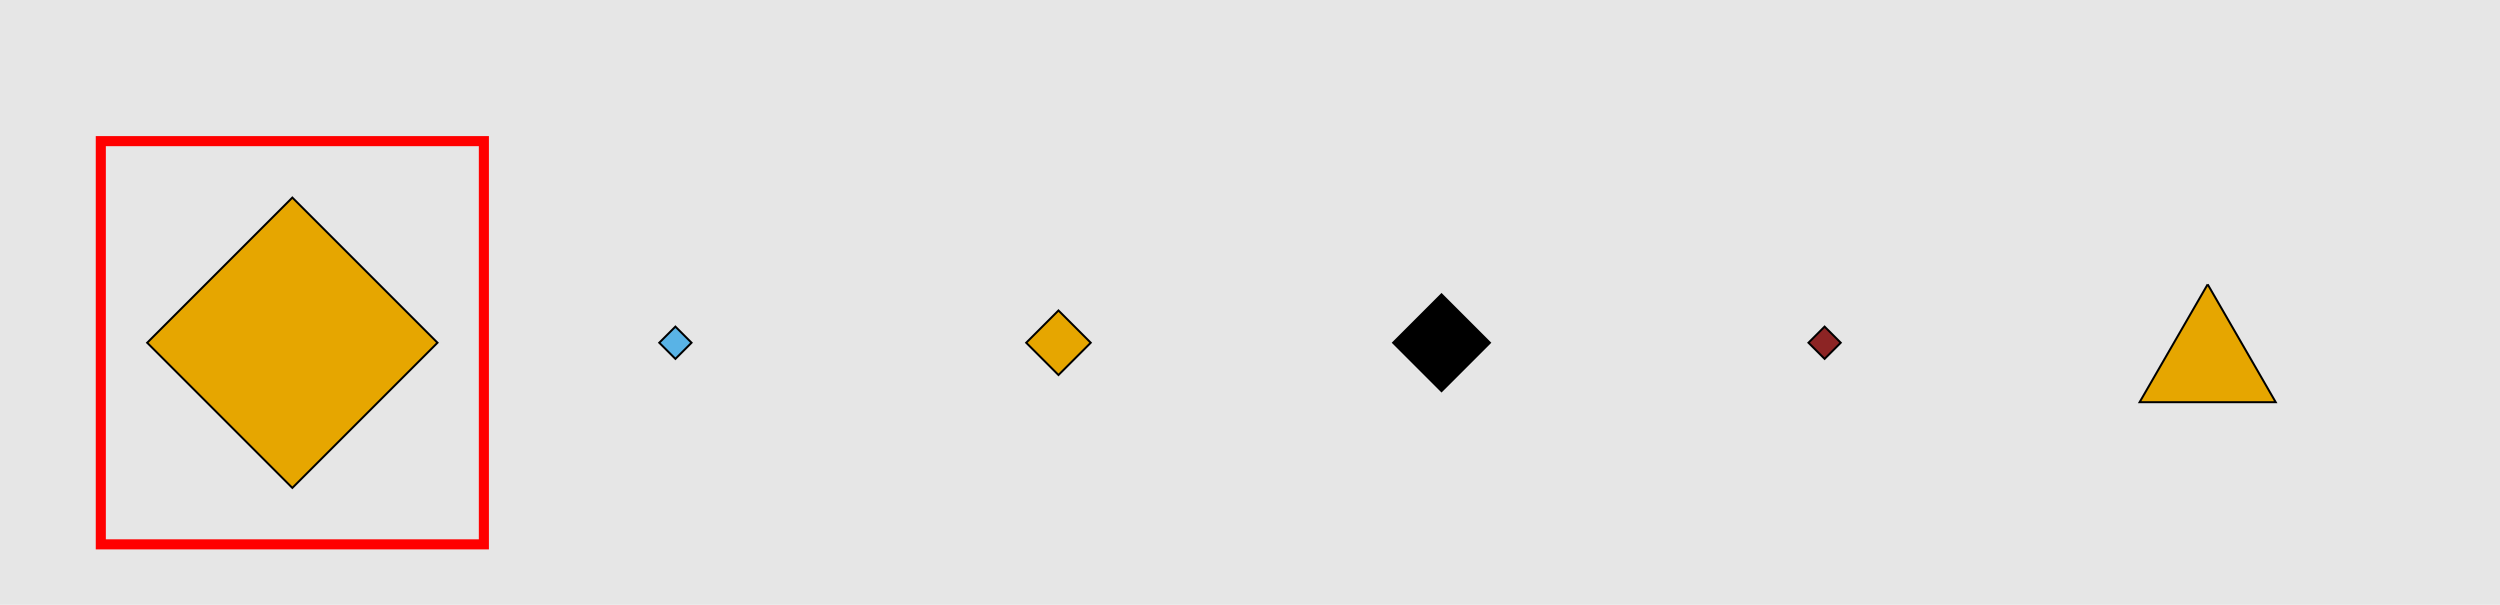
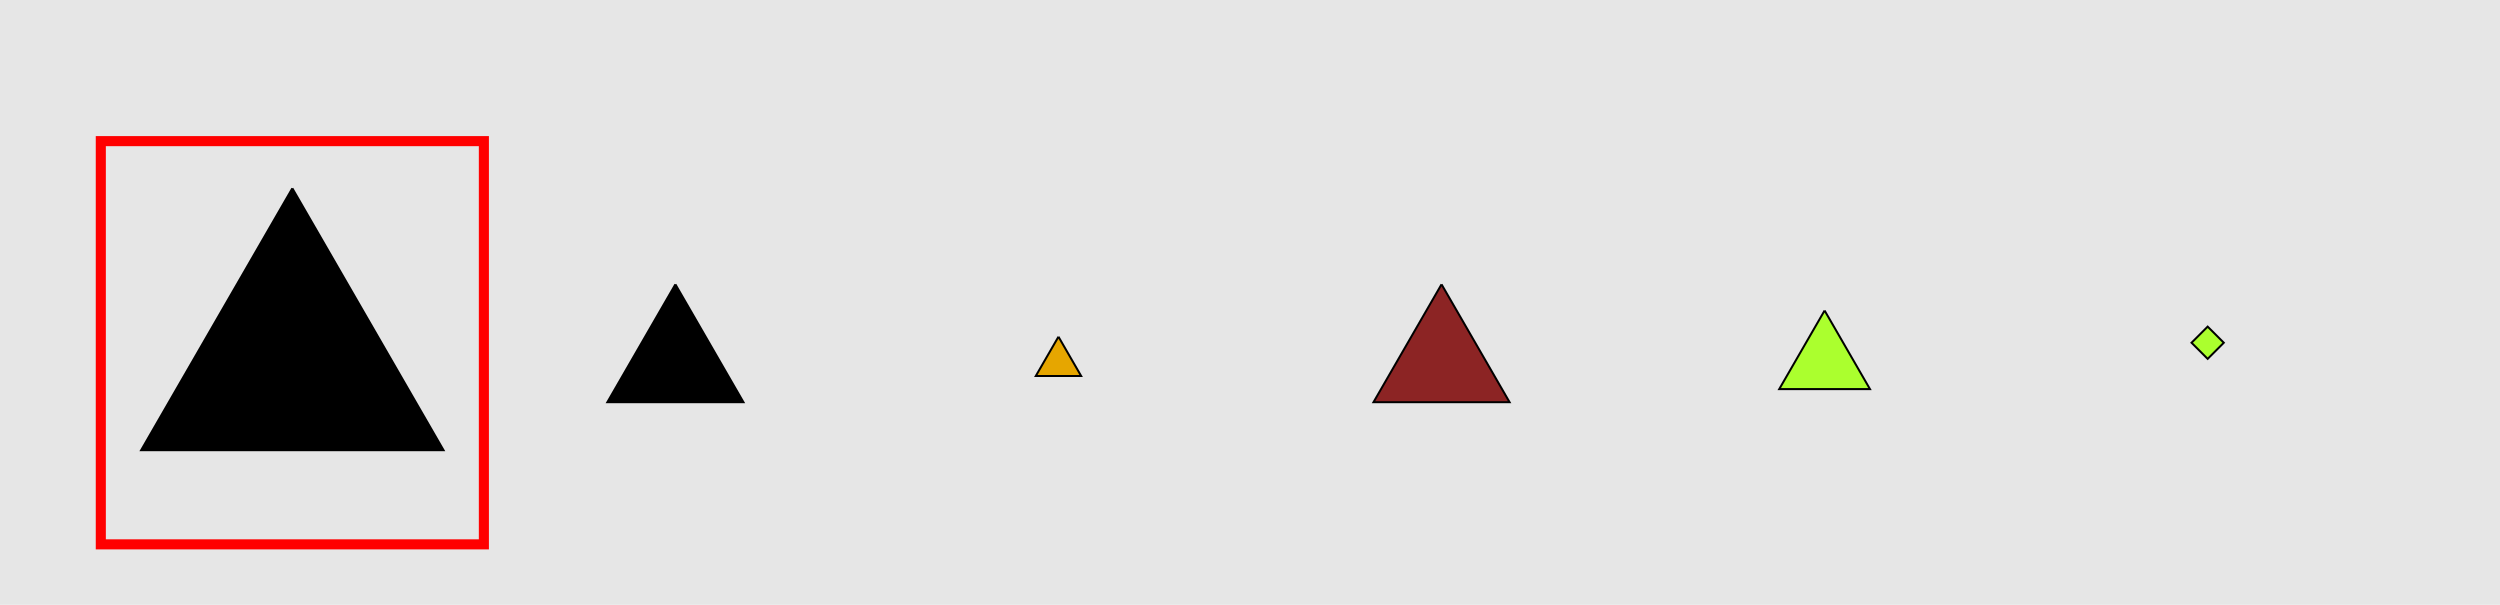
<svg xmlns="http://www.w3.org/2000/svg" width="1240pt" height="300pt" viewBox="0 0 1240 300" version="1.1">
-   <g id="surface6">
+   <g id="surface26">
    <rect x="0" y="0" width="1240" height="300" style="fill:rgb(90%,90%,90%);fill-opacity:1;stroke:none;" />
    <path style="fill:none;stroke-width:5;stroke-linecap:butt;stroke-linejoin:miter;stroke:rgb(100%,0%,0%);stroke-opacity:1;stroke-miterlimit:10;" d="M 50 270 L 240 270 L 240 70 L 50 70 Z M 50 270 " />
-     <path style="fill-rule:nonzero;fill:rgb(90%,65%,0%);fill-opacity:1;stroke-width:1;stroke-linecap:butt;stroke-linejoin:miter;stroke:rgb(0%,0%,0%);stroke-opacity:1;stroke-miterlimit:10;" d="M 145 98 L 217 170 L 145 242 L 73 170 Z M 145 98 " />
-     <path style="fill-rule:nonzero;fill:rgb(35%,70%,90%);fill-opacity:1;stroke-width:1;stroke-linecap:butt;stroke-linejoin:miter;stroke:rgb(0%,0%,0%);stroke-opacity:1;stroke-miterlimit:10;" d="M 335 162 L 343 170 L 335 178 L 327 170 Z M 335 162 " />
-     <path style="fill-rule:nonzero;fill:rgb(90%,65%,0%);fill-opacity:1;stroke-width:1;stroke-linecap:butt;stroke-linejoin:miter;stroke:rgb(0%,0%,0%);stroke-opacity:1;stroke-miterlimit:10;" d="M 525 154 L 541 170 L 525 186 L 509 170 Z M 525 154 " />
-     <path style="fill-rule:nonzero;fill:rgb(0%,0%,0%);fill-opacity:1;stroke-width:1;stroke-linecap:butt;stroke-linejoin:miter;stroke:rgb(0%,0%,0%);stroke-opacity:1;stroke-miterlimit:10;" d="M 715 146 L 739 170 L 715 194 L 691 170 Z M 715 146 " />
-     <path style="fill-rule:nonzero;fill:rgb(55%,14%,14%);fill-opacity:1;stroke-width:1;stroke-linecap:butt;stroke-linejoin:miter;stroke:rgb(0%,0%,0%);stroke-opacity:1;stroke-miterlimit:10;" d="M 905 162 L 913 170 L 905 178 L 897 170 Z M 905 162 " />
-     <path style="fill-rule:nonzero;fill:rgb(90%,65%,0%);fill-opacity:1;stroke-width:1;stroke-linecap:butt;stroke-linejoin:miter;stroke:rgb(0%,0%,0%);stroke-opacity:1;stroke-miterlimit:10;" d="M 1095 141.027 L 1061.25 199.484 L 1128.75 199.484 L 1095 141.027 " />
+     <path style="fill-rule:nonzero;fill:rgb(0%,0%,0%);fill-opacity:1;stroke-width:1;stroke-linecap:butt;stroke-linejoin:miter;stroke:rgb(0%,0%,0%);stroke-opacity:1;stroke-miterlimit:10;" d="M 145 93.398 L 70 223.301 L 220 223.301 L 145 93.398 " />
+     <path style="fill-rule:nonzero;fill:rgb(0%,0%,0%);fill-opacity:1;stroke-width:1;stroke-linecap:butt;stroke-linejoin:miter;stroke:rgb(0%,0%,0%);stroke-opacity:1;stroke-miterlimit:10;" d="M 335 141.027 L 301.25 199.484 L 368.75 199.484 L 335 141.027 " />
+     <path style="fill-rule:nonzero;fill:rgb(90%,65%,0%);fill-opacity:1;stroke-width:1;stroke-linecap:butt;stroke-linejoin:miter;stroke:rgb(0%,0%,0%);stroke-opacity:1;stroke-miterlimit:10;" d="M 525 167.008 L 513.75 186.496 L 536.25 186.496 L 525 167.008 " />
+     <path style="fill-rule:nonzero;fill:rgb(55%,14%,14%);fill-opacity:1;stroke-width:1;stroke-linecap:butt;stroke-linejoin:miter;stroke:rgb(0%,0%,0%);stroke-opacity:1;stroke-miterlimit:10;" d="M 715 141.027 L 681.25 199.484 L 748.75 199.484 L 715 141.027 " />
+     <path style="fill-rule:nonzero;fill:rgb(67%,100%,18%);fill-opacity:1;stroke-width:1;stroke-linecap:butt;stroke-linejoin:miter;stroke:rgb(0%,0%,0%);stroke-opacity:1;stroke-miterlimit:10;" d="M 905 154.02 L 882.5 192.992 L 927.5 192.992 L 905 154.02 " />
+     <path style="fill-rule:nonzero;fill:rgb(67%,100%,18%);fill-opacity:1;stroke-width:1;stroke-linecap:butt;stroke-linejoin:miter;stroke:rgb(0%,0%,0%);stroke-opacity:1;stroke-miterlimit:10;" d="M 1095 162 L 1103 170 L 1095 178 L 1087 170 Z M 1095 162 " />
  </g>
</svg>
